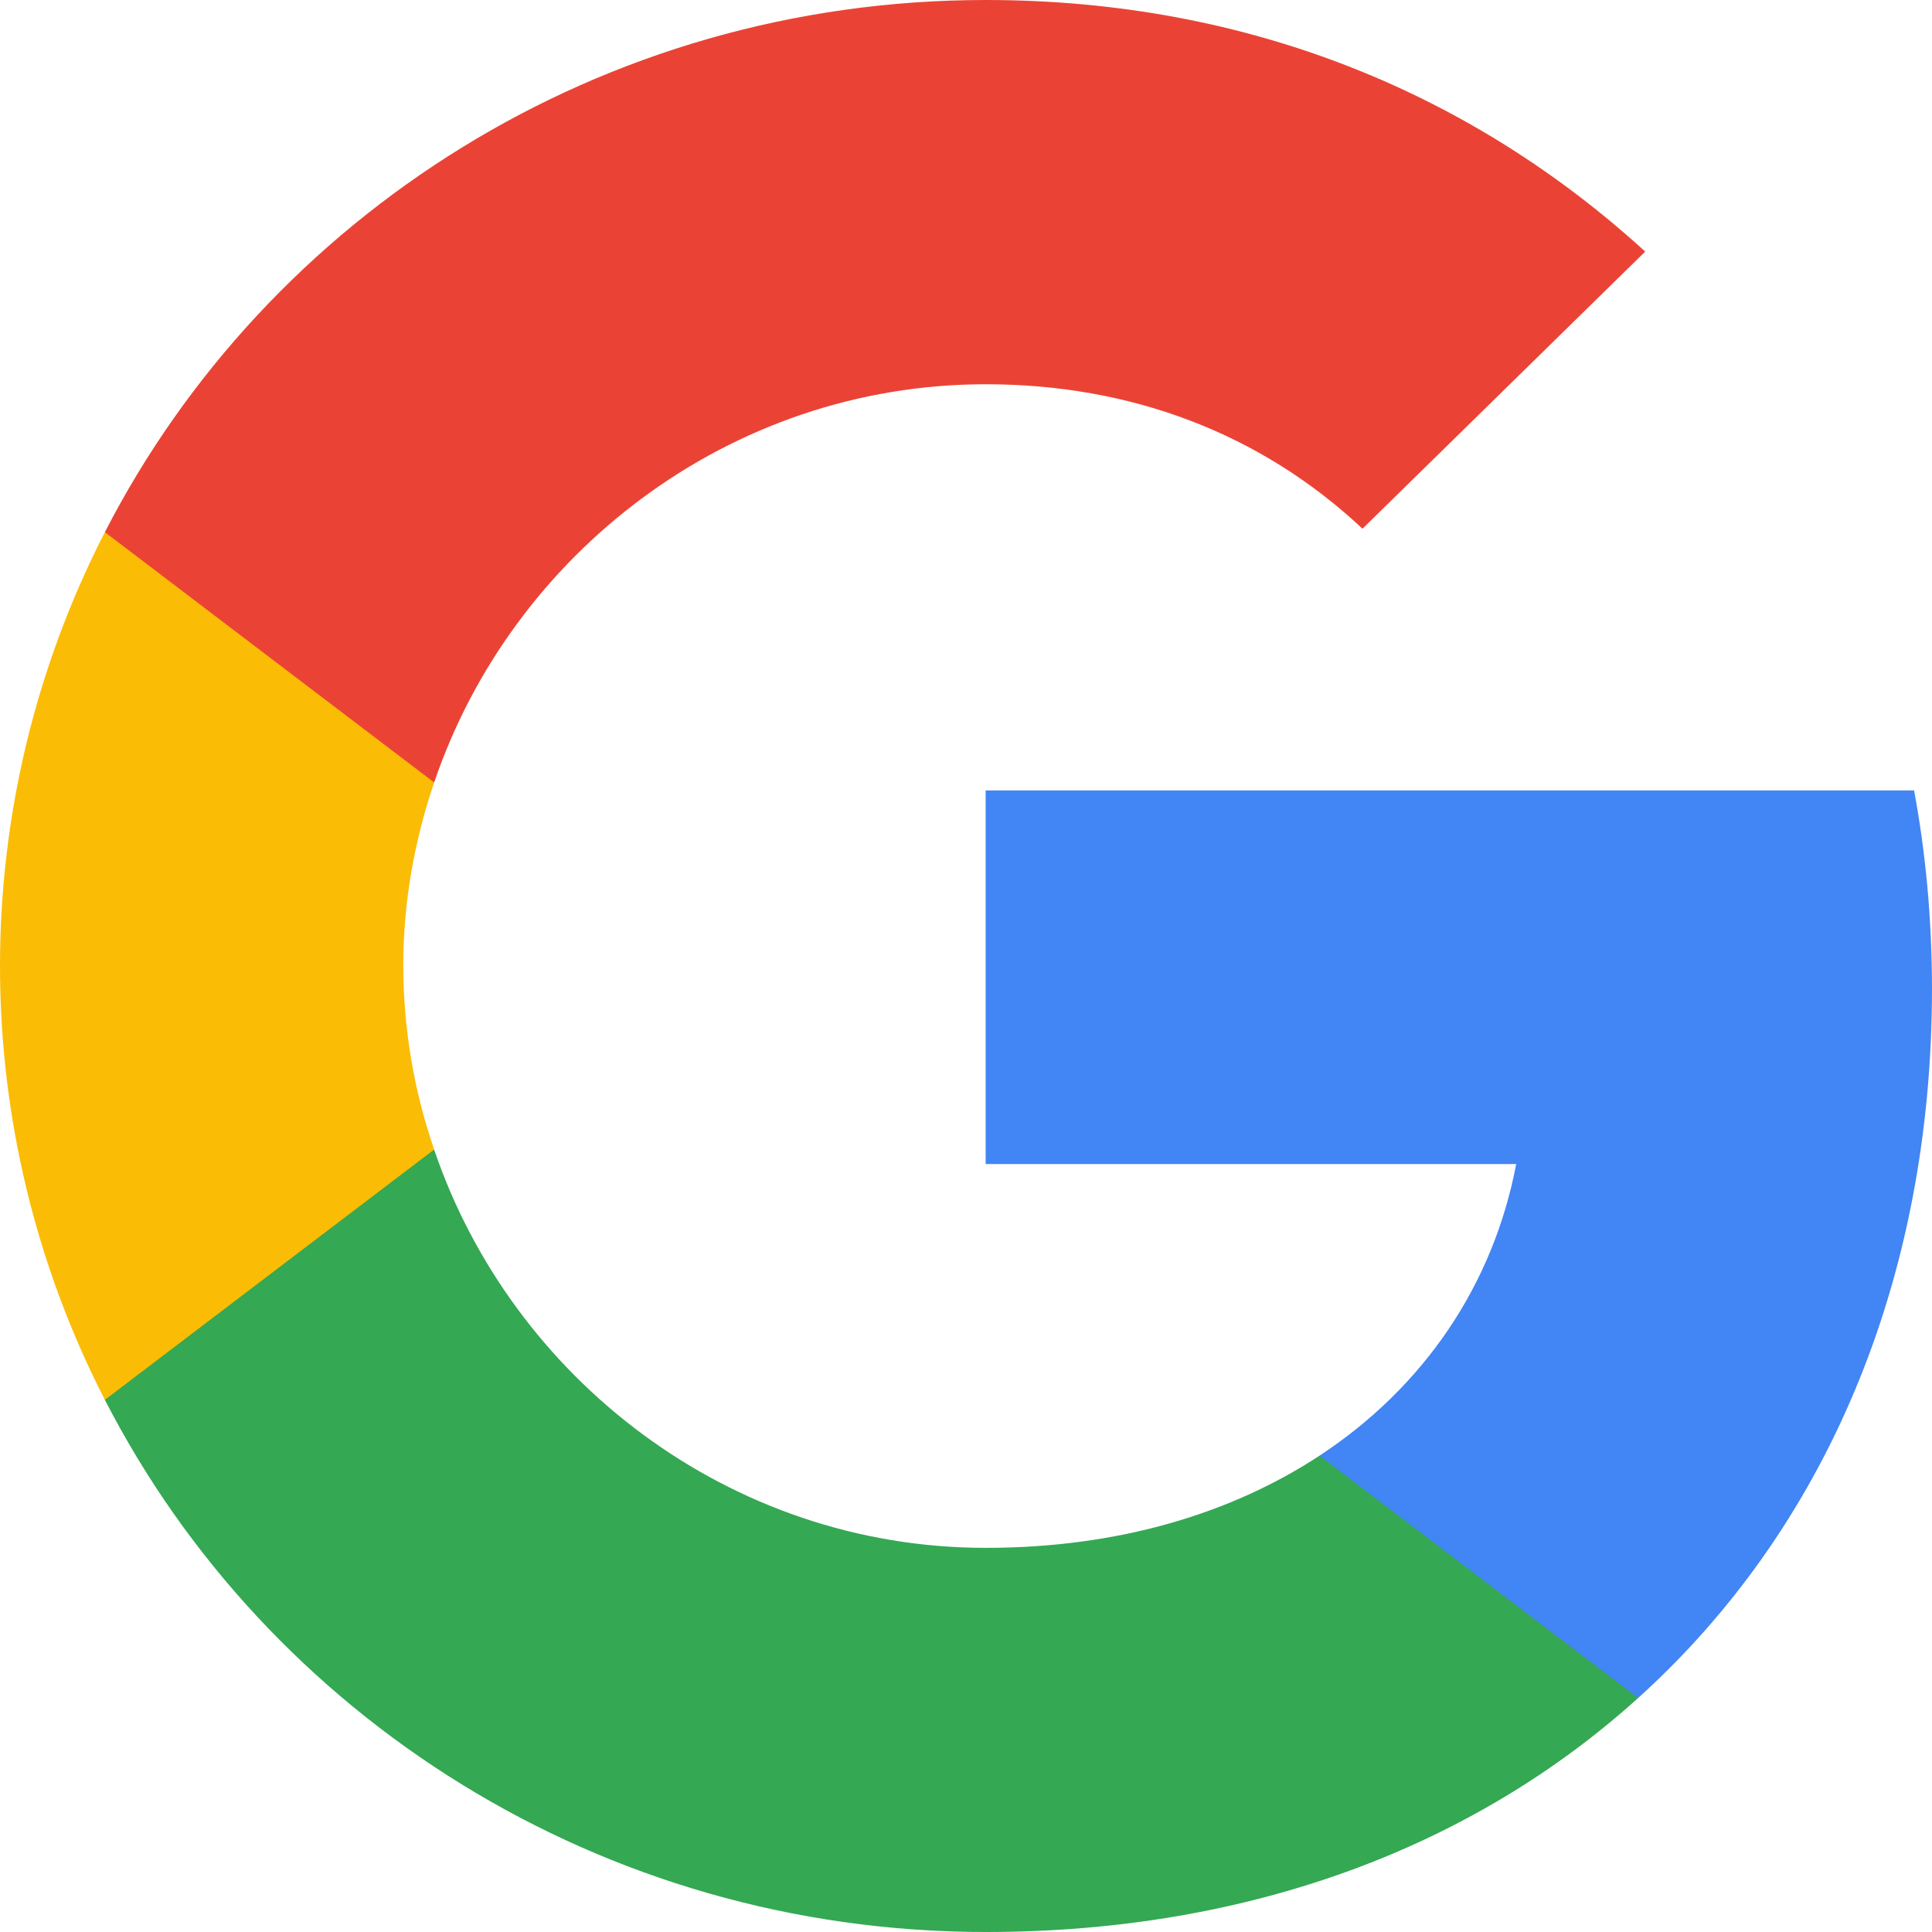
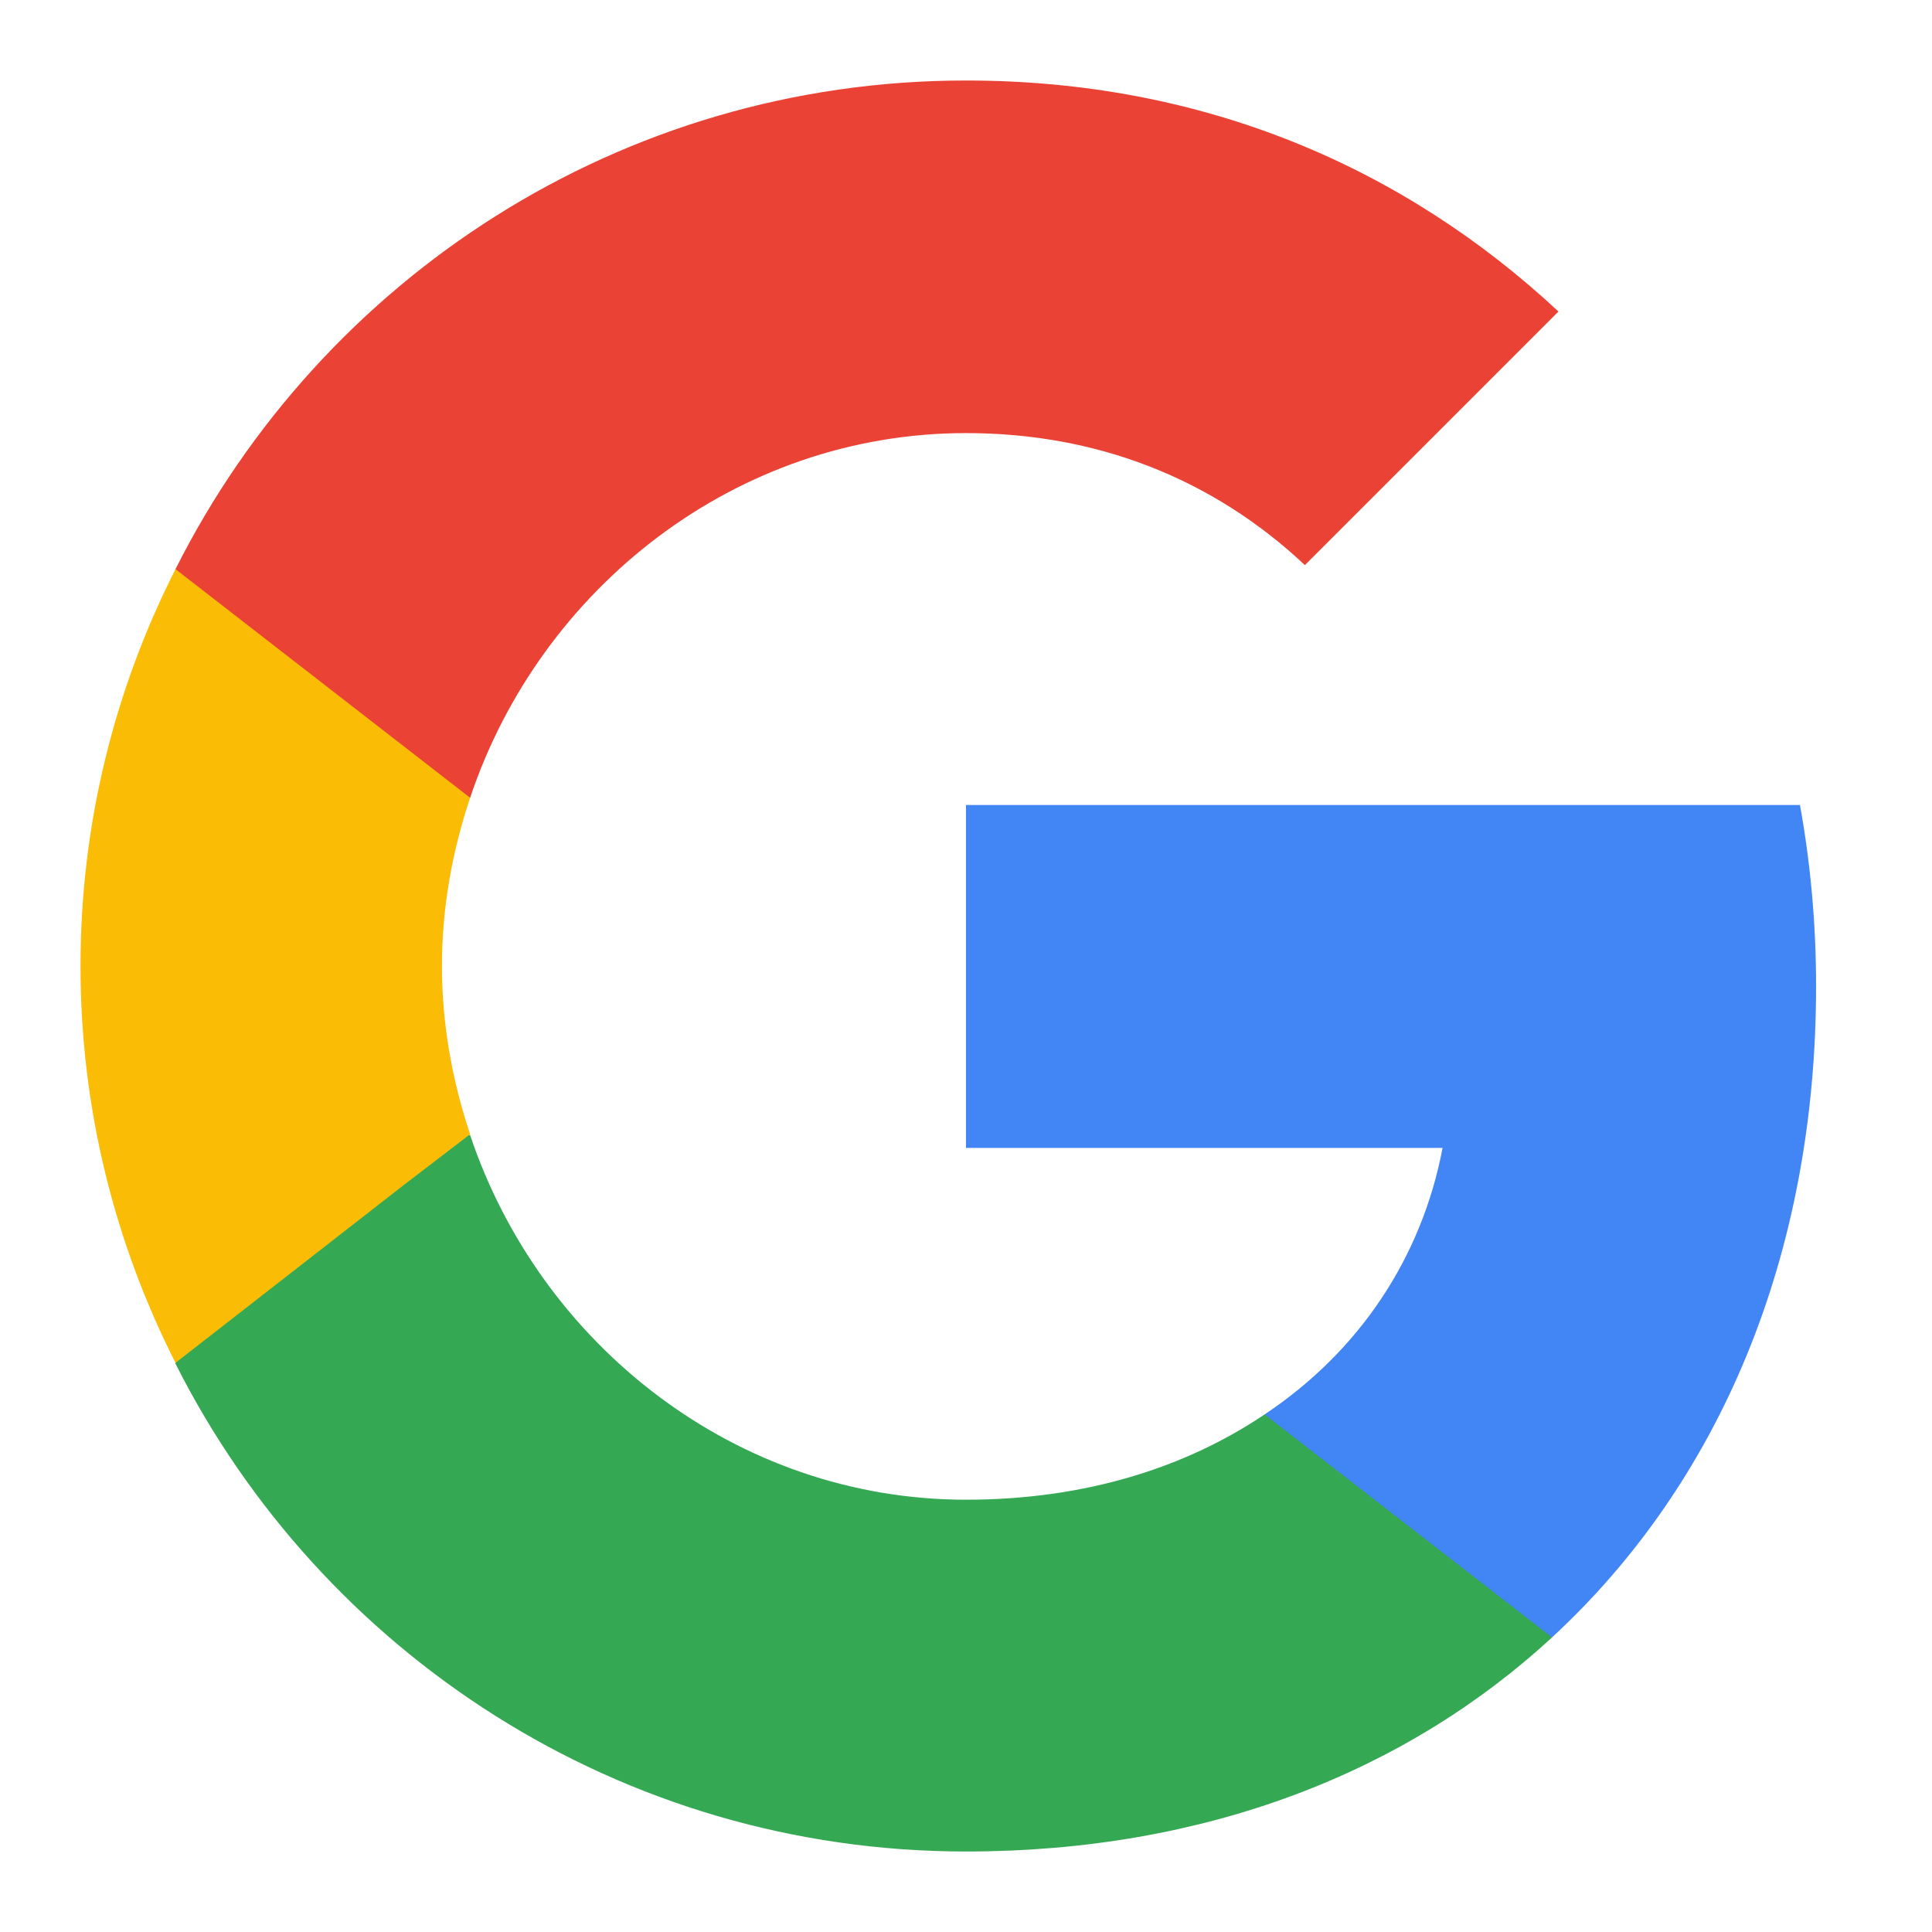
- <svg xmlns="http://www.w3.org/2000/svg" width="18" height="18" fill="none">
-   <path fill="#4285F4" fill-rule="evenodd" d="M18 9.205q-.002-.957-.167-1.841h-8.65v3.481h4.943c-.213 1.125-.86 2.078-1.832 2.717v2.258h2.968C16.998 14.253 18 11.946 18 9.205" clip-rule="evenodd" />
-   <path fill="#34A853" fill-rule="evenodd" d="M9.184 18c2.48 0 4.558-.806 6.078-2.18l-2.968-2.258c-.823.54-1.875.859-3.11.859-2.392 0-4.417-1.584-5.139-3.71H.977v2.331C2.488 15.983 5.594 18 9.184 18" clip-rule="evenodd" />
-   <path fill="#FBBC05" fill-rule="evenodd" d="M4.045 10.71A5.3 5.3 0 0 1 3.757 9c0-.593.104-1.17.288-1.71V4.958H.977a8.85 8.85 0 0 0 0 8.084z" clip-rule="evenodd" />
-   <path fill="#EA4335" fill-rule="evenodd" d="M9.184 3.58c1.348 0 2.559.454 3.51 1.346l2.634-2.582C13.738.892 11.66 0 9.184 0 5.594 0 2.488 2.017.977 4.958L4.045 7.29c.722-2.127 2.747-3.71 5.139-3.71" clip-rule="evenodd" />
+ <svg xmlns="http://www.w3.org/2000/svg" width="20" height="20" fill="none" viewBox="0 0 24 24">
+   <path fill="#4285F4" d="M22.56 12.25c0-.78-.07-1.53-.2-2.25H12v4.26h5.92c-.26 1.37-1.04 2.53-2.21 3.31v2.77h3.57c2.08-1.92 3.28-4.74 3.28-8.09" />
+   <path fill="#34A853" d="M12 23c2.97 0 5.46-.98 7.28-2.66l-3.57-2.77c-.98.66-2.23 1.06-3.71 1.06-2.86 0-5.29-1.93-6.16-4.53H2.18v2.84C3.99 20.53 7.7 23 12 23" />
+   <path fill="#FBBC05" d="M5.84 14.09c-.22-.66-.35-1.36-.35-2.09s.13-1.43.35-2.09V7.07H2.18C1.43 8.55 1 10.22 1 12s.43 3.45 1.18 4.93l2.85-2.22z" />
+   <path fill="#EA4335" d="M12 5.38c1.62 0 3.06.56 4.21 1.64l3.15-3.15C17.45 2.09 14.97 1 12 1 7.7 1 3.99 3.47 2.18 7.07l3.66 2.84c.87-2.6 3.3-4.53 6.16-4.53" />
</svg>
